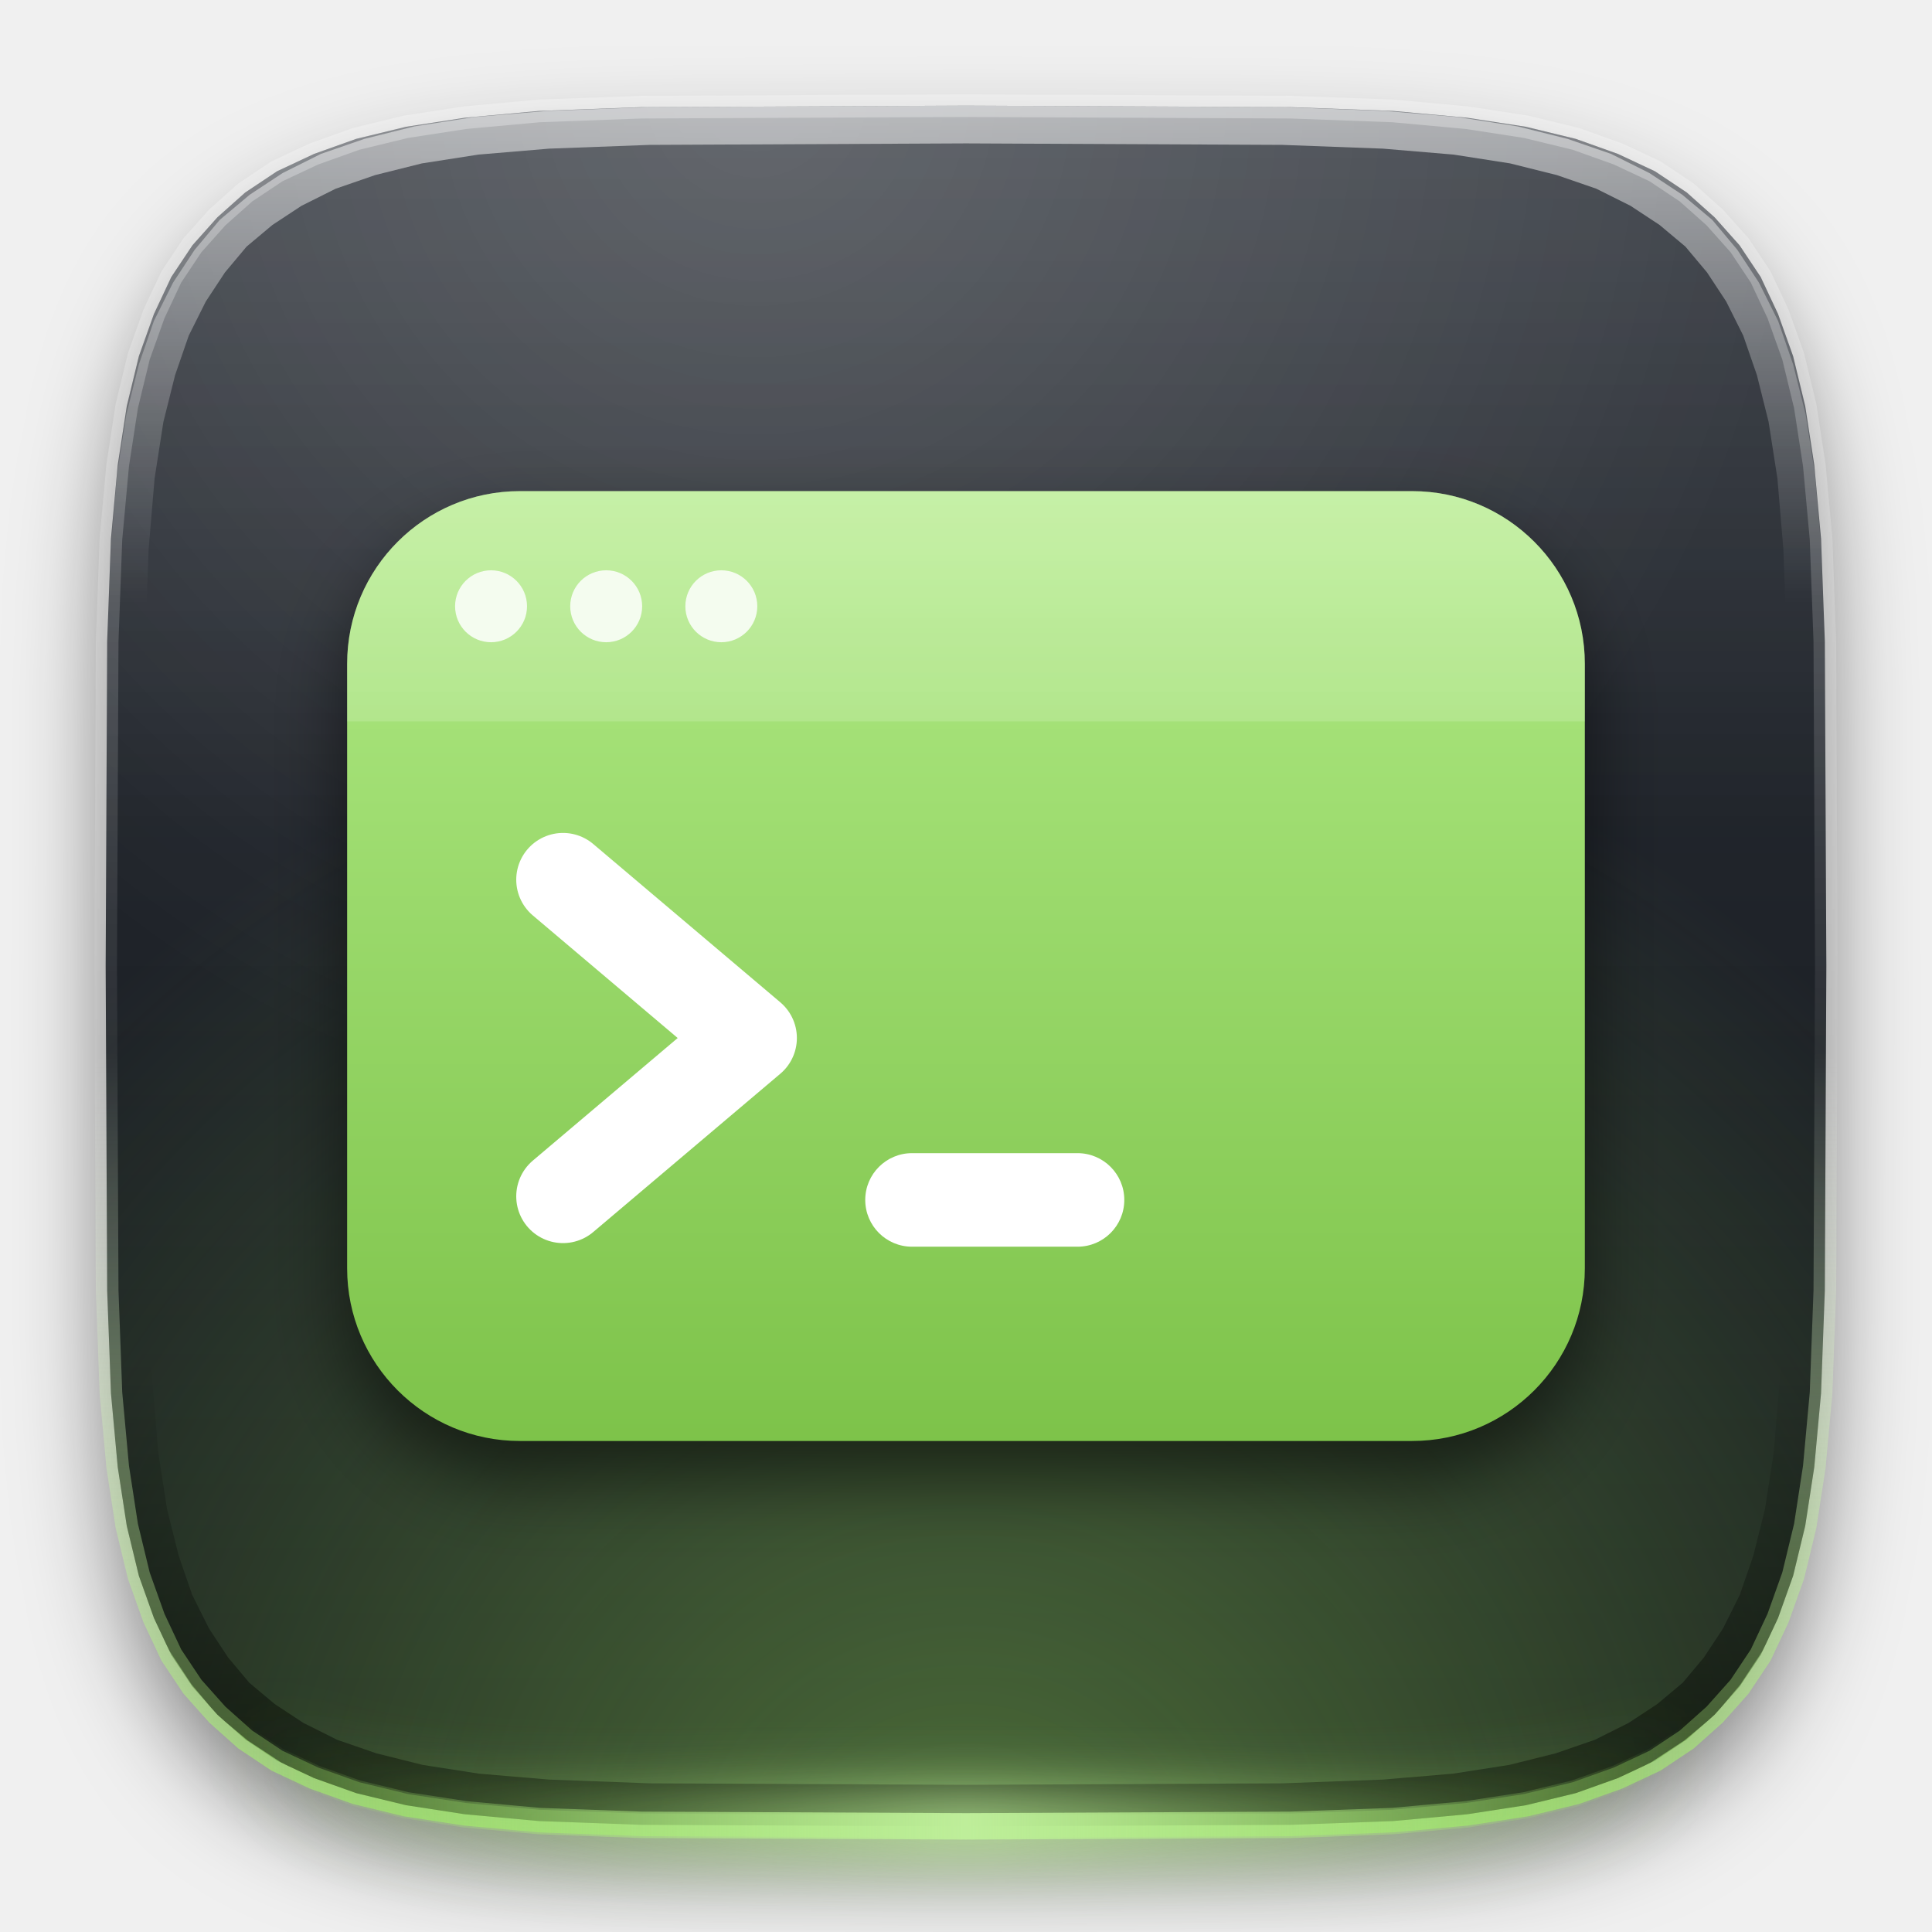
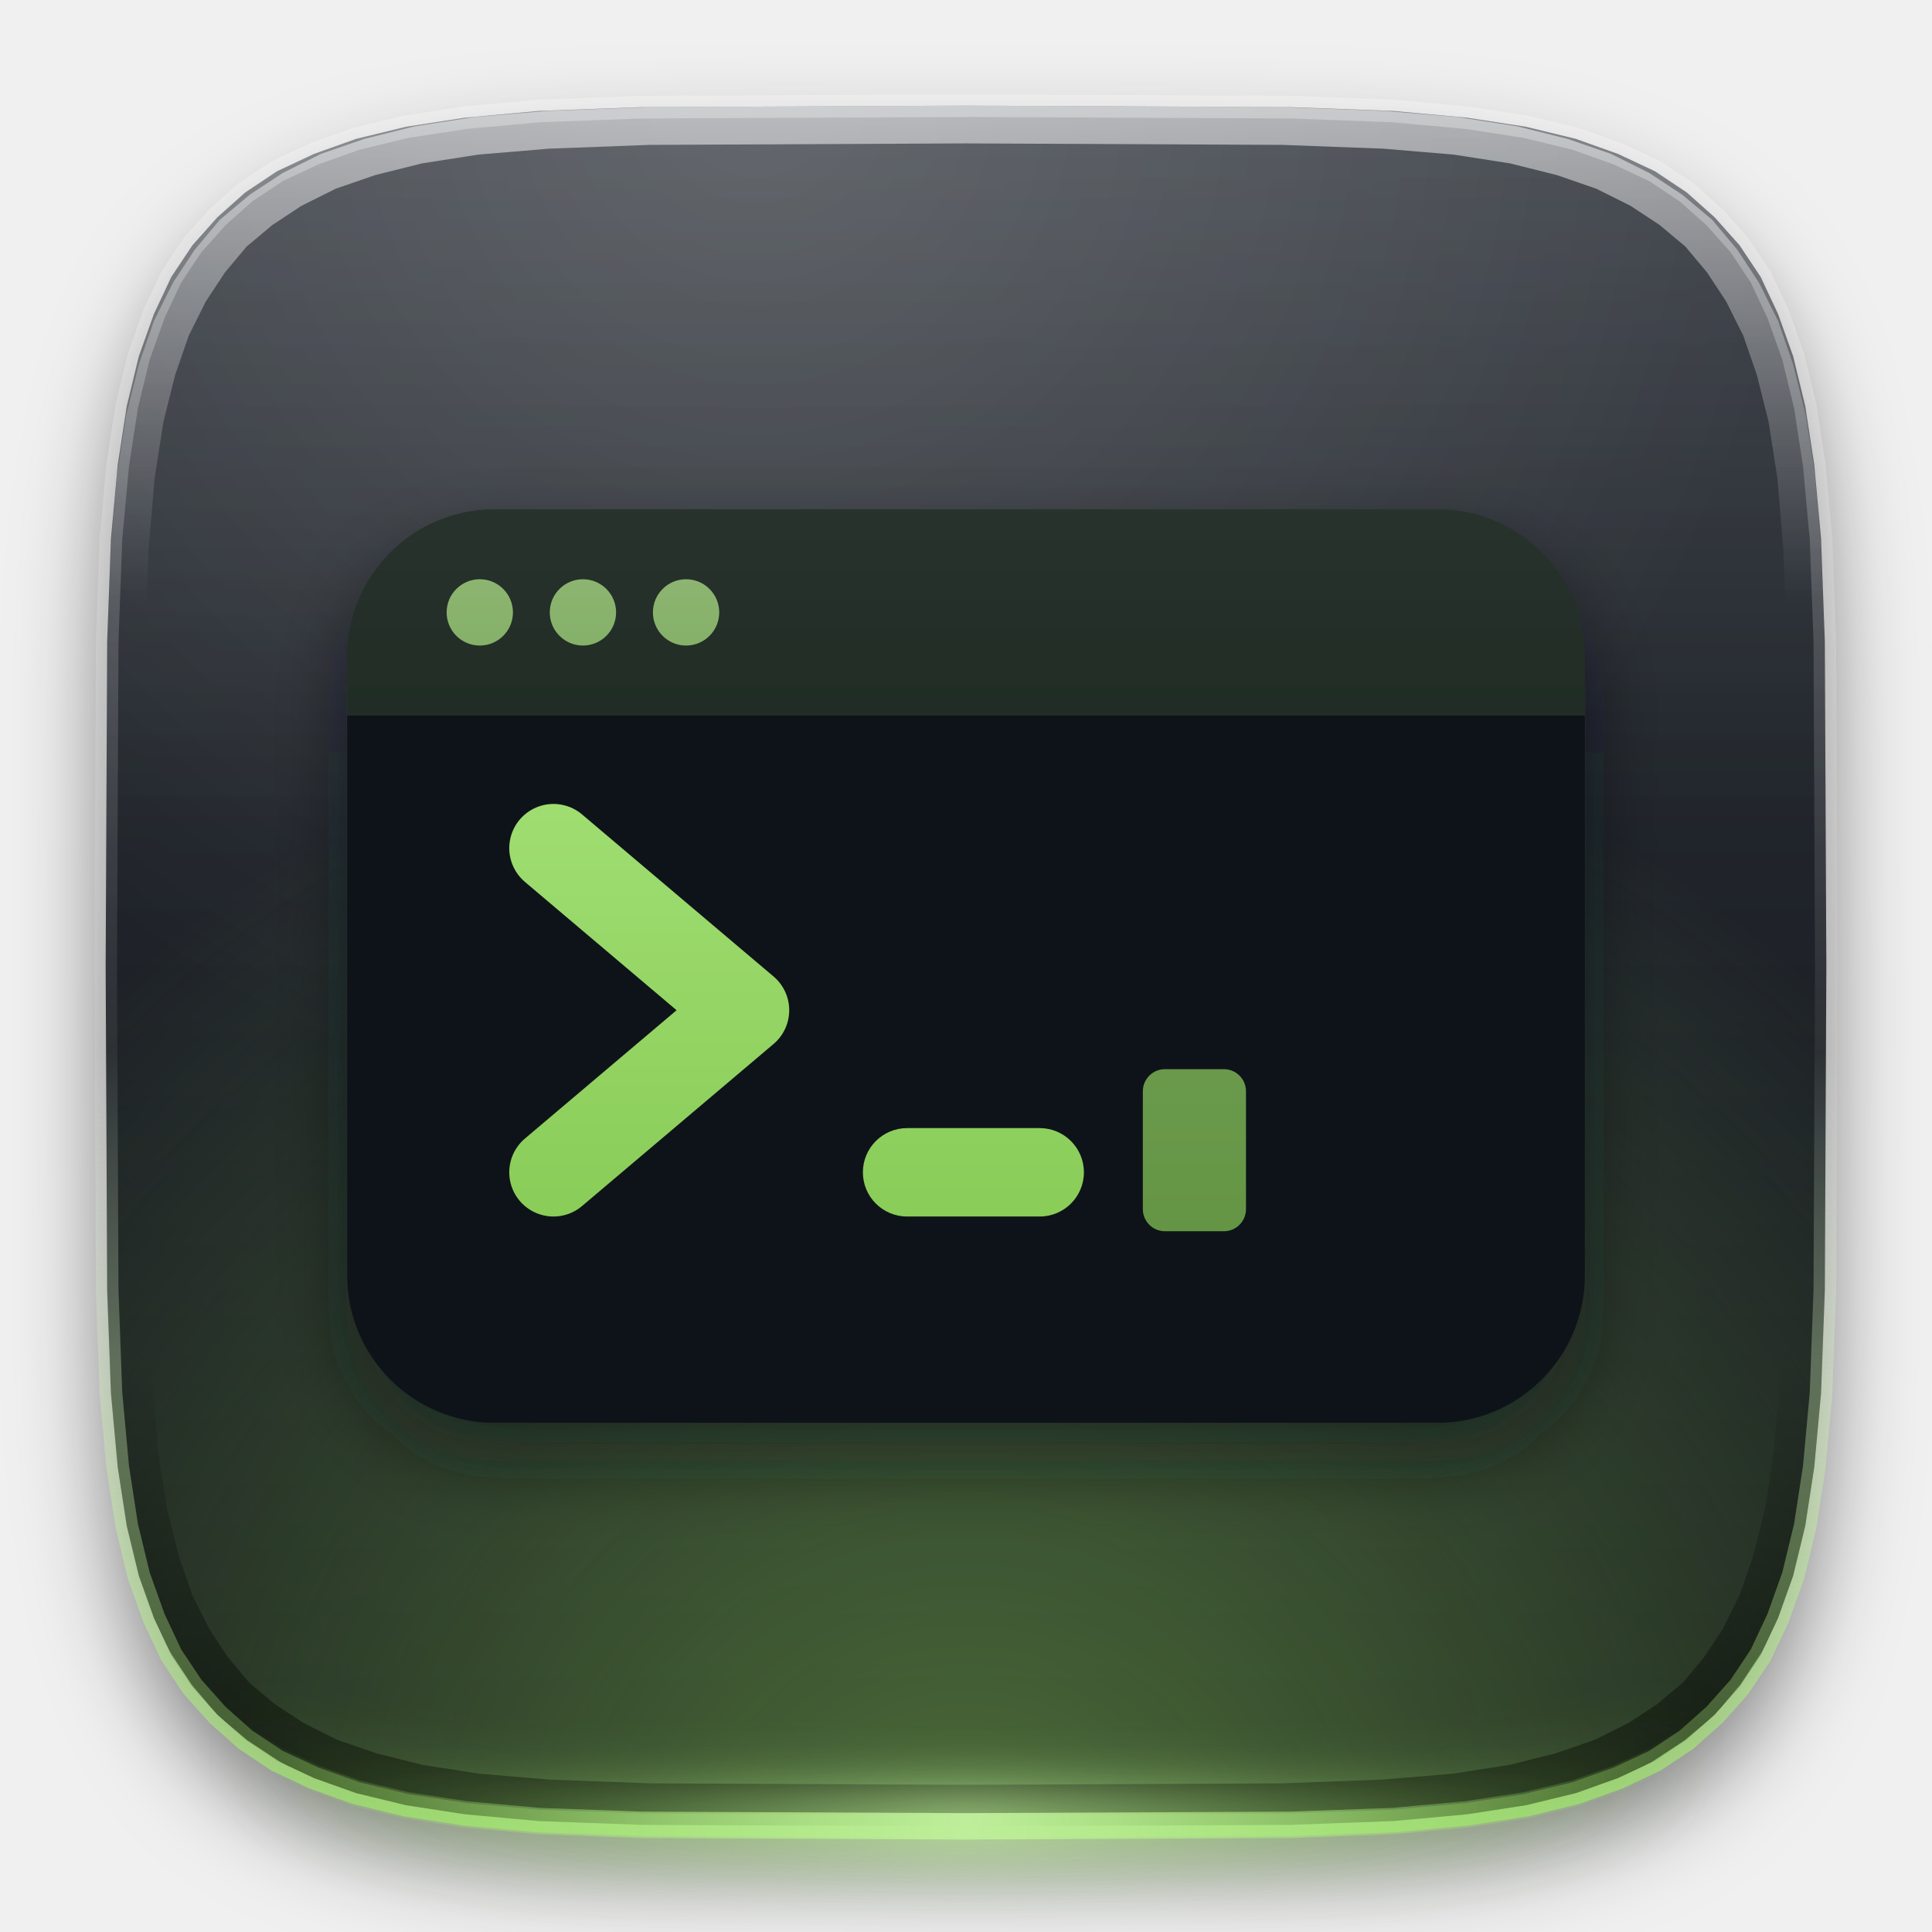
<svg xmlns="http://www.w3.org/2000/svg" viewBox="0 0 256 256" width="256" height="256">
  <defs>
    <linearGradient id="tile" x1="0" y1="0" x2="0" y2="1">
      <stop offset="0" stop-color="#2B3038" />
      <stop offset="1" stop-color="#121519" />
    </linearGradient>
    <radialGradient id="glow" cx=".5" cy="1.04" r=".72">
      <stop offset="0" stop-color="#9BE564" stop-opacity=".42" />
      <stop offset="1" stop-color="#9BE564" stop-opacity="0" />
    </radialGradient>
    <linearGradient id="sheen" x1="0" y1="0" x2="0" y2="1">
      <stop offset="0" stop-color="#fff" stop-opacity=".14" />
      <stop offset=".42" stop-color="#fff" stop-opacity="0" />
    </linearGradient>
    <radialGradient id="spec" cx=".38" cy="0" r=".6">
      <stop offset="0" stop-color="#fff" stop-opacity=".16" />
      <stop offset="1" stop-color="#fff" stop-opacity="0" />
    </radialGradient>
    <linearGradient id="rim" x1="0" y1="0" x2="0" y2="1">
      <stop offset="0" stop-color="#fff" stop-opacity=".30" />
      <stop offset=".55" stop-color="#fff" stop-opacity=".06" />
      <stop offset="1" stop-color="#9BE564" stop-opacity=".75" />
    </linearGradient>
    <linearGradient id="hi" gradientUnits="userSpaceOnUse" x1="0" y1="14" x2="0" y2="80">
      <stop offset="0" stop-color="#fff" stop-opacity=".55" />
      <stop offset="1" stop-color="#fff" stop-opacity="0" />
    </linearGradient>
    <linearGradient id="lo" gradientUnits="userSpaceOnUse" x1="0" y1="180" x2="0" y2="242">
      <stop offset="0" stop-color="#000" stop-opacity="0" />
      <stop offset="1" stop-color="#000" stop-opacity=".55" />
    </linearGradient>
    <filter id="drop" x="-20%" y="-20%" width="140%" height="150%">
      <feGaussianBlur stdDeviation="6" />
      <feOffset dy="6" />
    </filter>
    <clipPath id="inside">
      <path d="M242.0 128.0 L241.8 171.0 L241.3 184.6 L240.4 194.4 L239.2 202.2 L237.6 208.8 L235.6 214.4 L233.3 219.3 L230.5 223.5 L227.2 227.2 L223.5 230.5 L219.3 233.3 L214.4 235.6 L208.8 237.6 L202.2 239.2 L194.4 240.4 L184.6 241.3 L171.0 241.8 L128.0 242.0 L85.0 241.8 L71.4 241.3 L61.6 240.4 L53.8 239.2 L47.2 237.6 L41.6 235.6 L36.7 233.3 L32.5 230.5 L28.8 227.2 L25.5 223.5 L22.7 219.3 L20.4 214.4 L18.4 208.8 L16.8 202.2 L15.6 194.4 L14.7 184.6 L14.2 171.0 L14.0 128.0 L14.2 85.0 L14.7 71.4 L15.6 61.6 L16.8 53.8 L18.4 47.2 L20.4 41.6 L22.7 36.7 L25.5 32.5 L28.8 28.8 L32.5 25.5 L36.7 22.7 L41.6 20.4 L47.2 18.4 L53.8 16.8 L61.6 15.6 L71.4 14.7 L85.0 14.2 L128.0 14.0 L171.0 14.2 L184.6 14.7 L194.4 15.6 L202.2 16.8 L208.8 18.4 L214.4 20.4 L219.3 22.7 L223.5 25.5 L227.2 28.8 L230.5 32.5 L233.3 36.7 L235.6 41.6 L237.6 47.2 L239.2 53.8 L240.4 61.6 L241.3 71.4 L241.8 85.0Z" />
    </clipPath>
    <linearGradient id="ink" x1="0" y1="0" x2="0" y2="1">
      <stop offset="0" stop-color="#C5F0A5" />
      <stop offset="1" stop-color="#9BE564" />
    </linearGradient>
    <filter id="halo" x="-30%" y="-30%" width="160%" height="160%">
      <feGaussianBlur stdDeviation="9" />
    </filter>
    <filter id="soft" x="-40%" y="-40%" width="180%" height="180%">
      <feGaussianBlur stdDeviation="4" />
    </filter>
    <mask id="shape" maskUnits="userSpaceOnUse" x="0" y="0" width="256" height="256">
-       <g transform="translate(5.95 5.96) scale(0.9535)">
-         <rect fill="#fff" x="42" y="62" width="172" height="132" rx="24" />
-         <path fill="#000" opacity=".16" d="M66 62h124a24 24 0 0 1 24 24v8H42v-8a24 24 0 0 1 24-24z" />
-         <circle fill="#000" opacity=".85" cx="62" cy="78" r="5" />
-         <circle fill="#000" opacity=".85" cx="78" cy="78" r="5" />
-         <circle fill="#000" opacity=".85" cx="94" cy="78" r="5" />
-         <path fill="none" stroke="#000" stroke-width="13" stroke-linecap="round" stroke-linejoin="round" d="M72 116l26 22-26 22" />
-         <rect fill="#000" x="114" y="154" width="36" height="13" rx="6.5" />
+       <g transform="translate(3.05 3.05) scale(0.9762)">
+         <rect fill="#0E1319" x="44" y="66" width="168" height="124" rx="20" />
+         <path fill="#fff" opacity=".12" d="M64 66h128a20 20 0 0 1 20 20v8H44v-8a20 20 0 0 1 20-20z" />
+         <circle fill="#fff" opacity=".7" cx="62" cy="80" r="4.5" />
+         <circle fill="#fff" opacity=".7" cx="76" cy="80" r="4.5" />
+         <circle fill="#fff" opacity=".7" cx="90" cy="80" r="4.5" />
+         <path fill="none" stroke="#fff" stroke-width="12" stroke-linecap="round" stroke-linejoin="round" d="M72 112l26 22-26 22" />
+         <rect fill="#fff" x="114" y="150" width="30" height="12" rx="6" />
+         <rect fill="#fff" opacity=".7" x="152" y="142" width="14" height="22" rx="3" />
      </g>
    </mask>
    <linearGradient id="gloss" gradientUnits="userSpaceOnUse" x1="0" y1="56" x2="0" y2="200">
      <stop offset="0" stop-color="#fff" stop-opacity=".62" />
      <stop offset=".42" stop-color="#fff" stop-opacity=".08" />
      <stop offset=".43" stop-color="#fff" stop-opacity="0" />
      <stop offset="1" stop-color="#fff" stop-opacity="0" />
    </linearGradient>
    <linearGradient id="foot" gradientUnits="userSpaceOnUse" x1="0" y1="120" x2="0" y2="206">
      <stop offset="0" stop-color="#000" stop-opacity="0" />
      <stop offset="1" stop-color="#000" stop-opacity=".28" />
    </linearGradient>
    <linearGradient id="ring" gradientUnits="userSpaceOnUse" x1="14" y1="0" x2="242" y2="0">
      <stop offset=".08" stop-color="#9BE564" stop-opacity="0" />
      <stop offset=".5" stop-color="#BEEE9A" />
      <stop offset=".92" stop-color="#9BE564" stop-opacity="0" />
    </linearGradient>
    <clipPath id="low">
      <rect x="0" y="196" width="256" height="60" />
    </clipPath>
  </defs>
  <path d="M242.0 128.0 L241.8 171.0 L241.3 184.6 L240.4 194.4 L239.2 202.2 L237.6 208.8 L235.6 214.4 L233.3 219.3 L230.5 223.5 L227.2 227.2 L223.5 230.5 L219.3 233.3 L214.4 235.6 L208.8 237.6 L202.2 239.2 L194.4 240.4 L184.6 241.3 L171.0 241.8 L128.0 242.0 L85.0 241.8 L71.4 241.3 L61.6 240.4 L53.8 239.2 L47.2 237.6 L41.6 235.6 L36.7 233.3 L32.5 230.5 L28.8 227.2 L25.5 223.5 L22.7 219.3 L20.4 214.4 L18.4 208.8 L16.8 202.2 L15.6 194.4 L14.7 184.6 L14.2 171.0 L14.0 128.0 L14.2 85.0 L14.7 71.4 L15.6 61.6 L16.8 53.8 L18.4 47.2 L20.4 41.6 L22.7 36.7 L25.5 32.5 L28.8 28.8 L32.5 25.5 L36.7 22.7 L41.6 20.4 L47.2 18.4 L53.8 16.8 L61.6 15.6 L71.4 14.7 L85.0 14.2 L128.0 14.0 L171.0 14.2 L184.6 14.7 L194.4 15.6 L202.2 16.8 L208.8 18.4 L214.4 20.4 L219.3 22.7 L223.5 25.5 L227.2 28.8 L230.5 32.5 L233.3 36.7 L235.6 41.6 L237.6 47.2 L239.2 53.8 L240.4 61.6 L241.3 71.4 L241.8 85.0Z" fill="#000" opacity=".5" filter="url(#drop)" />
  <path d="M242.0 128.0 L241.8 171.0 L241.3 184.6 L240.4 194.4 L239.2 202.2 L237.6 208.8 L235.6 214.4 L233.3 219.3 L230.5 223.5 L227.2 227.2 L223.5 230.5 L219.3 233.3 L214.4 235.6 L208.8 237.6 L202.2 239.2 L194.4 240.4 L184.6 241.3 L171.0 241.8 L128.0 242.0 L85.0 241.8 L71.4 241.3 L61.6 240.4 L53.8 239.2 L47.2 237.6 L41.6 235.6 L36.7 233.3 L32.5 230.5 L28.8 227.2 L25.5 223.5 L22.7 219.3 L20.4 214.4 L18.4 208.8 L16.8 202.2 L15.6 194.4 L14.7 184.6 L14.2 171.0 L14.0 128.0 L14.2 85.0 L14.7 71.4 L15.6 61.6 L16.8 53.8 L18.4 47.2 L20.4 41.6 L22.7 36.7 L25.5 32.5 L28.8 28.8 L32.5 25.5 L36.7 22.7 L41.6 20.4 L47.2 18.4 L53.8 16.8 L61.6 15.6 L71.4 14.7 L85.0 14.2 L128.0 14.0 L171.0 14.2 L184.6 14.7 L194.4 15.6 L202.2 16.8 L208.8 18.4 L214.4 20.4 L219.3 22.7 L223.5 25.5 L227.2 28.8 L230.5 32.5 L233.3 36.7 L235.6 41.6 L237.6 47.2 L239.2 53.8 L240.4 61.6 L241.3 71.4 L241.8 85.0Z" fill="url(#tile)" />
  <path d="M242.0 128.0 L241.8 171.0 L241.3 184.6 L240.4 194.4 L239.2 202.2 L237.6 208.8 L235.6 214.4 L233.3 219.3 L230.5 223.5 L227.2 227.2 L223.5 230.5 L219.3 233.3 L214.4 235.6 L208.8 237.6 L202.2 239.2 L194.4 240.4 L184.6 241.3 L171.0 241.8 L128.0 242.0 L85.0 241.8 L71.4 241.3 L61.6 240.4 L53.8 239.2 L47.2 237.6 L41.6 235.6 L36.7 233.3 L32.5 230.5 L28.8 227.2 L25.5 223.5 L22.7 219.3 L20.4 214.4 L18.4 208.8 L16.8 202.2 L15.6 194.4 L14.7 184.6 L14.2 171.0 L14.0 128.0 L14.2 85.0 L14.7 71.4 L15.6 61.6 L16.8 53.8 L18.4 47.2 L20.4 41.6 L22.7 36.7 L25.5 32.5 L28.8 28.8 L32.5 25.5 L36.7 22.7 L41.6 20.4 L47.2 18.4 L53.8 16.8 L61.6 15.6 L71.4 14.7 L85.0 14.2 L128.0 14.0 L171.0 14.2 L184.6 14.7 L194.4 15.6 L202.2 16.8 L208.8 18.4 L214.4 20.4 L219.3 22.7 L223.5 25.5 L227.2 28.8 L230.5 32.5 L233.3 36.7 L235.6 41.6 L237.6 47.2 L239.2 53.8 L240.4 61.6 L241.3 71.4 L241.8 85.0Z" fill="url(#spec)" />
  <path d="M242.0 128.0 L241.8 171.0 L241.3 184.6 L240.4 194.4 L239.2 202.2 L237.6 208.8 L235.6 214.4 L233.3 219.3 L230.5 223.5 L227.2 227.2 L223.5 230.5 L219.3 233.3 L214.4 235.6 L208.8 237.6 L202.2 239.2 L194.4 240.4 L184.6 241.3 L171.0 241.8 L128.0 242.0 L85.0 241.8 L71.4 241.3 L61.6 240.4 L53.8 239.2 L47.2 237.6 L41.6 235.6 L36.7 233.3 L32.5 230.5 L28.8 227.2 L25.5 223.5 L22.7 219.3 L20.4 214.4 L18.4 208.8 L16.8 202.2 L15.6 194.4 L14.7 184.6 L14.2 171.0 L14.0 128.0 L14.2 85.0 L14.7 71.4 L15.6 61.6 L16.8 53.8 L18.4 47.2 L20.4 41.6 L22.7 36.7 L25.5 32.5 L28.8 28.8 L32.5 25.5 L36.7 22.7 L41.6 20.4 L47.2 18.4 L53.8 16.8 L61.6 15.6 L71.4 14.7 L85.0 14.2 L128.0 14.0 L171.0 14.2 L184.6 14.7 L194.4 15.6 L202.2 16.8 L208.8 18.4 L214.4 20.4 L219.3 22.7 L223.5 25.5 L227.2 28.8 L230.5 32.5 L233.3 36.7 L235.6 41.6 L237.6 47.2 L239.2 53.8 L240.4 61.6 L241.3 71.4 L241.8 85.0Z" fill="url(#glow)" />
  <path d="M242.0 128.0 L241.8 171.0 L241.3 184.6 L240.4 194.4 L239.2 202.2 L237.6 208.8 L235.6 214.4 L233.3 219.3 L230.5 223.5 L227.2 227.2 L223.5 230.5 L219.3 233.3 L214.4 235.6 L208.8 237.6 L202.2 239.2 L194.4 240.4 L184.6 241.3 L171.0 241.8 L128.0 242.0 L85.0 241.8 L71.4 241.3 L61.6 240.4 L53.8 239.2 L47.2 237.6 L41.6 235.6 L36.7 233.3 L32.5 230.5 L28.8 227.2 L25.5 223.5 L22.7 219.3 L20.4 214.4 L18.4 208.8 L16.8 202.2 L15.6 194.4 L14.7 184.6 L14.2 171.0 L14.0 128.0 L14.2 85.0 L14.7 71.4 L15.6 61.6 L16.8 53.8 L18.4 47.2 L20.4 41.6 L22.7 36.7 L25.5 32.5 L28.8 28.8 L32.5 25.5 L36.7 22.7 L41.6 20.4 L47.2 18.4 L53.8 16.8 L61.6 15.6 L71.4 14.7 L85.0 14.2 L128.0 14.0 L171.0 14.2 L184.6 14.7 L194.4 15.6 L202.2 16.8 L208.8 18.4 L214.4 20.4 L219.3 22.7 L223.5 25.5 L227.2 28.8 L230.5 32.5 L233.3 36.7 L235.6 41.6 L237.6 47.2 L239.2 53.8 L240.4 61.6 L241.3 71.4 L241.8 85.0Z" fill="url(#sheen)" />
  <g>
    <defs>
      <linearGradient id="solid" gradientUnits="userSpaceOnUse" x1="0" y1="60" x2="0" y2="200">
        <stop offset="0" stop-color="#B1EB86" />
        <stop offset="1" stop-color="#7BC147" />
      </linearGradient>
      <linearGradient id="paper" gradientUnits="userSpaceOnUse" x1="0" y1="60" x2="0" y2="200">
        <stop offset="0" stop-color="#FFFFFF" />
        <stop offset="1" stop-color="#DADDE3" />
      </linearGradient>
      <filter id="under" x="-30%" y="-30%" width="160%" height="170%">
        <feGaussianBlur stdDeviation="5" />
        <feOffset dy="5" />
      </filter>
      <linearGradient id="edge" gradientUnits="userSpaceOnUse" x1="0" y1="56" x2="0" y2="96">
        <stop offset="0" stop-color="#fff" stop-opacity=".45" />
        <stop offset="1" stop-color="#fff" stop-opacity="0" />
      </linearGradient>
    </defs>
    <g opacity=".55" filter="url(#under)">
-       <g transform="translate(5.95 5.96) scale(0.9535)">
-         <rect fill="#000" x="42" y="62" width="172" height="132" rx="24" />
-         <path fill="#000" opacity=".16" d="M66 62h124a24 24 0 0 1 24 24v8H42v-8a24 24 0 0 1 24-24z" />
-         <circle fill="#000" opacity=".85" cx="62" cy="78" r="5" />
-         <circle fill="#000" opacity=".85" cx="78" cy="78" r="5" />
-         <circle fill="#000" opacity=".85" cx="94" cy="78" r="5" />
-         <path fill="none" stroke="#000" stroke-width="13" stroke-linecap="round" stroke-linejoin="round" d="M72 116l26 22-26 22" />
-         <rect fill="#000" x="114" y="154" width="36" height="13" rx="6.5" />
+       <g transform="translate(3.05 3.05) scale(0.9762)">
+         <rect fill="#0E1319" x="44" y="66" width="168" height="124" rx="20" />
+         <path fill="#000" opacity=".12" d="M64 66h128a20 20 0 0 1 20 20v8H44v-8a20 20 0 0 1 20-20z" />
+         <circle fill="#000" opacity=".7" cx="62" cy="80" r="4.5" />
+         <circle fill="#000" opacity=".7" cx="76" cy="80" r="4.5" />
+         <circle fill="#000" opacity=".7" cx="90" cy="80" r="4.5" />
+         <path fill="none" stroke="#000" stroke-width="12" stroke-linecap="round" stroke-linejoin="round" d="M72 112l26 22-26 22" />
+         <rect fill="#000" x="114" y="150" width="30" height="12" rx="6" />
+         <rect fill="#000" opacity=".7" x="152" y="142" width="14" height="22" rx="3" />
      </g>
    </g>
-     <g transform="translate(5.95 5.96) scale(0.9535)">
-       <rect fill="url(#solid)" x="42" y="62" width="172" height="132" rx="24" />
-       <path fill="#FFFFFF" opacity=".16" d="M66 62h124a24 24 0 0 1 24 24v8H42v-8a24 24 0 0 1 24-24z" />
-       <circle fill="#FFFFFF" opacity=".85" cx="62" cy="78" r="5" />
-       <circle fill="#FFFFFF" opacity=".85" cx="78" cy="78" r="5" />
-       <circle fill="#FFFFFF" opacity=".85" cx="94" cy="78" r="5" />
-       <path fill="none" stroke="#FFFFFF" stroke-width="13" stroke-linecap="round" stroke-linejoin="round" d="M72 116l26 22-26 22" />
-       <rect fill="#FFFFFF" x="114" y="154" width="36" height="13" rx="6.5" />
+     <g transform="translate(3.05 3.05) scale(0.9762)">
+       <rect fill="#0E1319" x="44" y="66" width="168" height="124" rx="20" />
+       <path fill="url(#solid)" opacity=".12" d="M64 66h128a20 20 0 0 1 20 20v8H44v-8a20 20 0 0 1 20-20z" />
+       <circle fill="url(#solid)" opacity=".7" cx="62" cy="80" r="4.5" />
+       <circle fill="url(#solid)" opacity=".7" cx="76" cy="80" r="4.5" />
+       <circle fill="url(#solid)" opacity=".7" cx="90" cy="80" r="4.5" />
+       <path fill="none" stroke="url(#solid)" stroke-width="12" stroke-linecap="round" stroke-linejoin="round" d="M72 112l26 22-26 22" />
+       <rect fill="url(#solid)" x="114" y="150" width="30" height="12" rx="6" />
+       <rect fill="url(#solid)" opacity=".7" x="152" y="142" width="14" height="22" rx="3" />
    </g>
    <rect width="256" height="256" fill="url(#edge)" mask="url(#shape)" opacity=".5" />
  </g>
  <path d="M242.0 128.0 L241.8 171.0 L241.3 184.6 L240.4 194.4 L239.2 202.2 L237.6 208.8 L235.6 214.4 L233.3 219.3 L230.5 223.5 L227.2 227.2 L223.5 230.5 L219.3 233.3 L214.4 235.6 L208.8 237.6 L202.2 239.2 L194.4 240.4 L184.6 241.3 L171.0 241.8 L128.0 242.0 L85.0 241.8 L71.4 241.3 L61.6 240.4 L53.8 239.2 L47.2 237.6 L41.6 235.6 L36.7 233.3 L32.5 230.5 L28.8 227.2 L25.5 223.5 L22.7 219.3 L20.4 214.4 L18.4 208.8 L16.8 202.2 L15.6 194.4 L14.7 184.6 L14.2 171.0 L14.0 128.0 L14.2 85.0 L14.7 71.4 L15.6 61.6 L16.8 53.8 L18.4 47.2 L20.4 41.6 L22.7 36.7 L25.5 32.5 L28.8 28.8 L32.5 25.5 L36.7 22.7 L41.6 20.4 L47.2 18.4 L53.8 16.8 L61.6 15.6 L71.4 14.7 L85.0 14.2 L128.0 14.0 L171.0 14.2 L184.6 14.7 L194.4 15.6 L202.2 16.8 L208.8 18.4 L214.4 20.4 L219.3 22.7 L223.5 25.5 L227.2 28.8 L230.5 32.5 L233.3 36.7 L235.6 41.6 L237.6 47.2 L239.2 53.8 L240.4 61.6 L241.3 71.4 L241.8 85.0Z" fill="none" stroke="url(#rim)" stroke-width="3" />
  <g clip-path="url(#inside)">
    <path d="M239.5 128.0 L239.3 170.0 L238.8 183.4 L238.0 192.9 L236.8 200.6 L235.2 207.0 L233.3 212.5 L230.9 217.3 L228.2 221.4 L225.1 225.1 L221.4 228.2 L217.3 230.9 L212.5 233.3 L207.0 235.2 L200.6 236.8 L192.9 238.0 L183.4 238.8 L170.0 239.3 L128.0 239.5 L86.0 239.3 L72.6 238.8 L63.1 238.0 L55.4 236.8 L49.0 235.2 L43.5 233.3 L38.7 230.9 L34.6 228.2 L30.9 225.1 L27.8 221.4 L25.1 217.3 L22.7 212.5 L20.8 207.0 L19.2 200.6 L18.0 192.9 L17.2 183.4 L16.7 170.0 L16.5 128.0 L16.7 86.0 L17.2 72.6 L18.0 63.1 L19.2 55.4 L20.8 49.0 L22.7 43.5 L25.1 38.7 L27.8 34.6 L30.9 30.9 L34.6 27.8 L38.7 25.1 L43.5 22.7 L49.0 20.8 L55.4 19.2 L63.1 18.0 L72.6 17.2 L86.0 16.7 L128.0 16.5 L170.0 16.7 L183.4 17.2 L192.9 18.0 L200.6 19.2 L207.0 20.8 L212.5 22.7 L217.3 25.1 L221.4 27.8 L225.1 30.9 L228.2 34.6 L230.9 38.7 L233.3 43.5 L235.2 49.0 L236.8 55.4 L238.0 63.1 L238.8 72.6 L239.3 86.0Z" fill="none" stroke="url(#hi)" stroke-width="5" />
    <path d="M239.5 128.0 L239.3 170.0 L238.8 183.4 L238.0 192.9 L236.8 200.6 L235.2 207.0 L233.3 212.5 L230.9 217.3 L228.2 221.4 L225.1 225.1 L221.4 228.2 L217.3 230.9 L212.5 233.3 L207.0 235.2 L200.6 236.8 L192.9 238.0 L183.4 238.8 L170.0 239.3 L128.0 239.5 L86.0 239.3 L72.6 238.8 L63.1 238.0 L55.4 236.8 L49.0 235.2 L43.5 233.3 L38.7 230.9 L34.6 228.2 L30.9 225.1 L27.8 221.4 L25.1 217.3 L22.7 212.5 L20.8 207.0 L19.2 200.6 L18.0 192.9 L17.2 183.4 L16.7 170.0 L16.5 128.0 L16.7 86.0 L17.2 72.6 L18.0 63.1 L19.2 55.4 L20.8 49.0 L22.7 43.5 L25.1 38.7 L27.8 34.6 L30.9 30.9 L34.6 27.8 L38.7 25.1 L43.5 22.7 L49.0 20.8 L55.4 19.2 L63.1 18.0 L72.6 17.2 L86.0 16.7 L128.0 16.5 L170.0 16.7 L183.4 17.2 L192.9 18.0 L200.6 19.2 L207.0 20.8 L212.5 22.7 L217.3 25.1 L221.4 27.8 L225.1 30.9 L228.2 34.6 L230.9 38.7 L233.3 43.5 L235.2 49.0 L236.8 55.4 L238.0 63.1 L238.8 72.6 L239.3 86.0Z" fill="none" stroke="url(#lo)" stroke-width="6" />
  </g>
  <g clip-path="url(#low)">
    <path d="M242.0 128.0 L241.8 171.0 L241.3 184.6 L240.4 194.4 L239.2 202.2 L237.6 208.8 L235.6 214.4 L233.3 219.3 L230.5 223.5 L227.2 227.2 L223.5 230.5 L219.3 233.3 L214.4 235.6 L208.8 237.6 L202.2 239.2 L194.4 240.4 L184.6 241.3 L171.0 241.8 L128.0 242.0 L85.0 241.8 L71.4 241.3 L61.6 240.4 L53.8 239.2 L47.2 237.6 L41.6 235.6 L36.7 233.3 L32.5 230.5 L28.8 227.2 L25.5 223.5 L22.7 219.3 L20.4 214.4 L18.4 208.8 L16.8 202.2 L15.6 194.4 L14.7 184.6 L14.2 171.0 L14.0 128.0 L14.2 85.0 L14.7 71.4 L15.6 61.6 L16.8 53.8 L18.4 47.2 L20.4 41.6 L22.7 36.7 L25.5 32.5 L28.8 28.8 L32.5 25.5 L36.7 22.7 L41.6 20.4 L47.2 18.4 L53.8 16.8 L61.6 15.6 L71.4 14.7 L85.0 14.2 L128.0 14.0 L171.0 14.2 L184.6 14.7 L194.4 15.6 L202.2 16.8 L208.8 18.4 L214.4 20.4 L219.3 22.7 L223.5 25.5 L227.2 28.8 L230.5 32.5 L233.3 36.7 L235.6 41.6 L237.6 47.2 L239.2 53.8 L240.4 61.6 L241.3 71.4 L241.8 85.0Z" fill="none" stroke="url(#ring)" stroke-width="9" filter="url(#soft)" opacity=".9" />
    <path d="M242.0 128.0 L241.8 171.0 L241.3 184.6 L240.4 194.4 L239.2 202.2 L237.6 208.8 L235.6 214.4 L233.3 219.3 L230.5 223.5 L227.2 227.2 L223.5 230.5 L219.3 233.3 L214.4 235.6 L208.8 237.6 L202.2 239.2 L194.4 240.4 L184.6 241.3 L171.0 241.8 L128.0 242.0 L85.0 241.8 L71.4 241.3 L61.6 240.4 L53.8 239.2 L47.2 237.6 L41.6 235.6 L36.7 233.3 L32.5 230.5 L28.8 227.2 L25.5 223.5 L22.7 219.3 L20.4 214.4 L18.4 208.8 L16.8 202.2 L15.6 194.4 L14.7 184.6 L14.2 171.0 L14.0 128.0 L14.2 85.0 L14.7 71.4 L15.6 61.6 L16.8 53.8 L18.4 47.2 L20.4 41.6 L22.7 36.7 L25.5 32.5 L28.8 28.8 L32.5 25.5 L36.7 22.7 L41.6 20.4 L47.2 18.4 L53.8 16.8 L61.6 15.6 L71.4 14.7 L85.0 14.2 L128.0 14.0 L171.0 14.2 L184.6 14.7 L194.4 15.6 L202.2 16.8 L208.8 18.4 L214.4 20.4 L219.3 22.7 L223.5 25.5 L227.2 28.8 L230.5 32.5 L233.3 36.7 L235.6 41.6 L237.6 47.2 L239.2 53.8 L240.4 61.6 L241.3 71.4 L241.8 85.0Z" fill="none" stroke="url(#ring)" stroke-width="3.5" />
  </g>
</svg>
